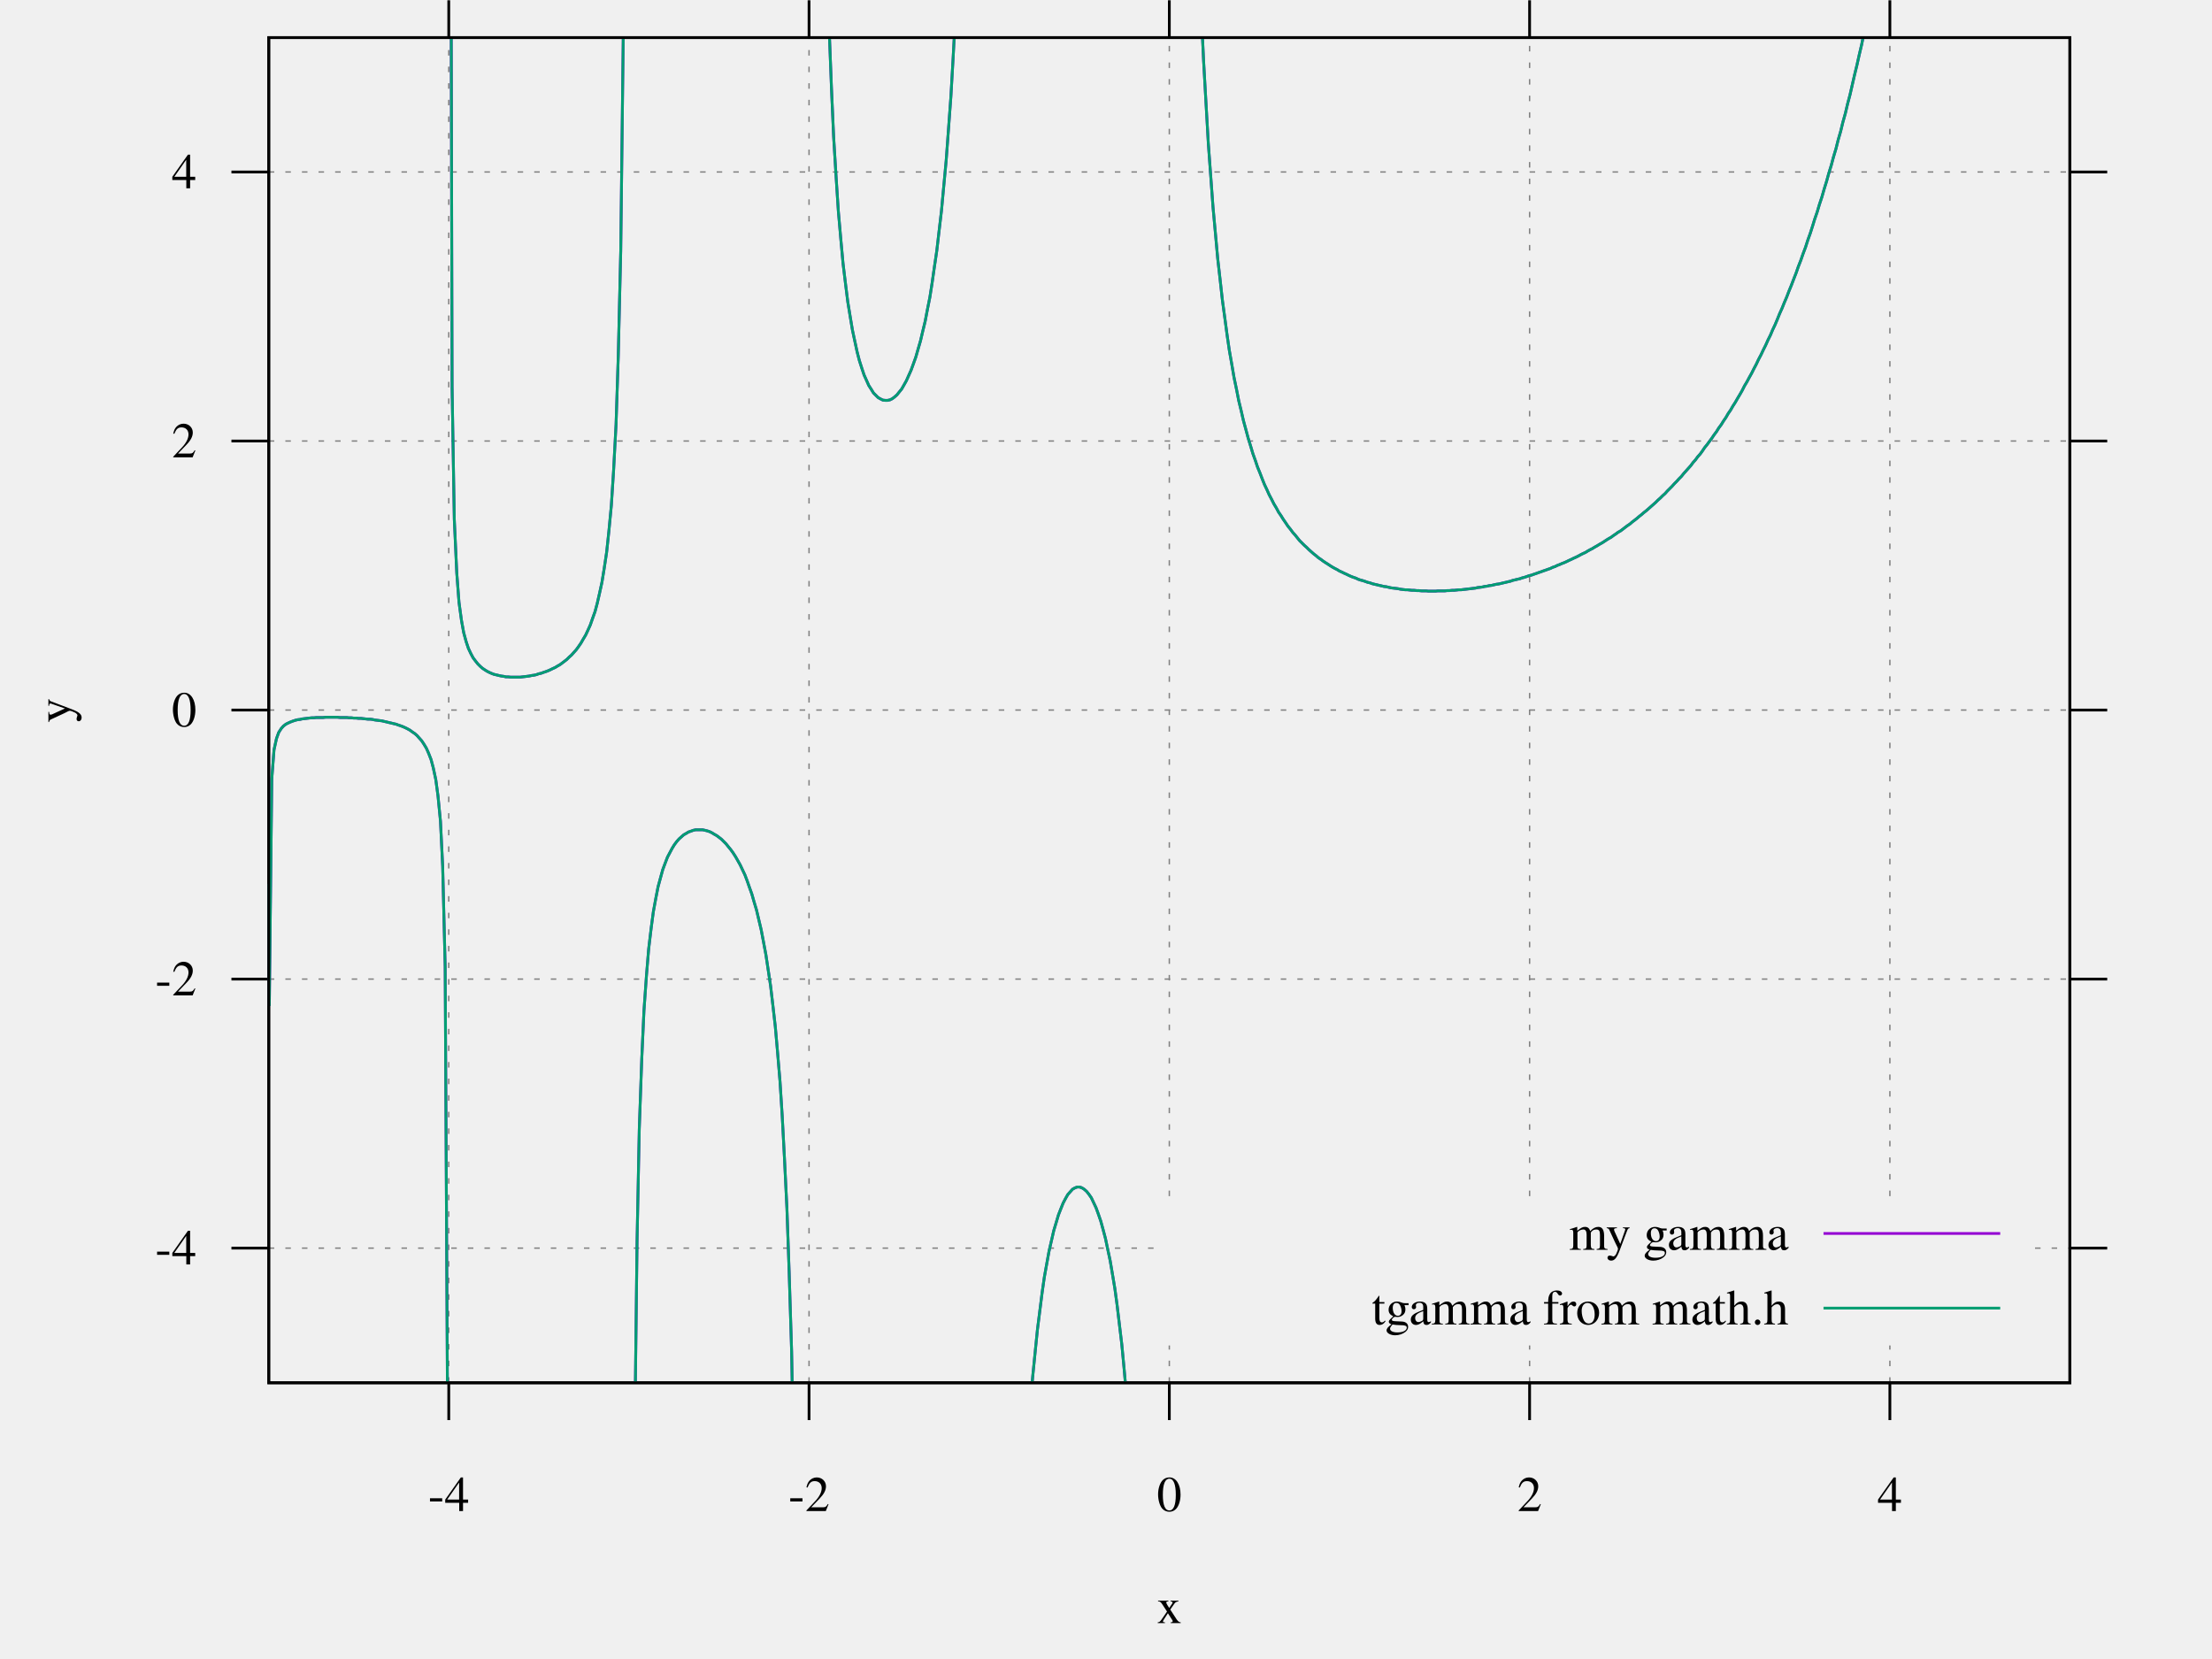
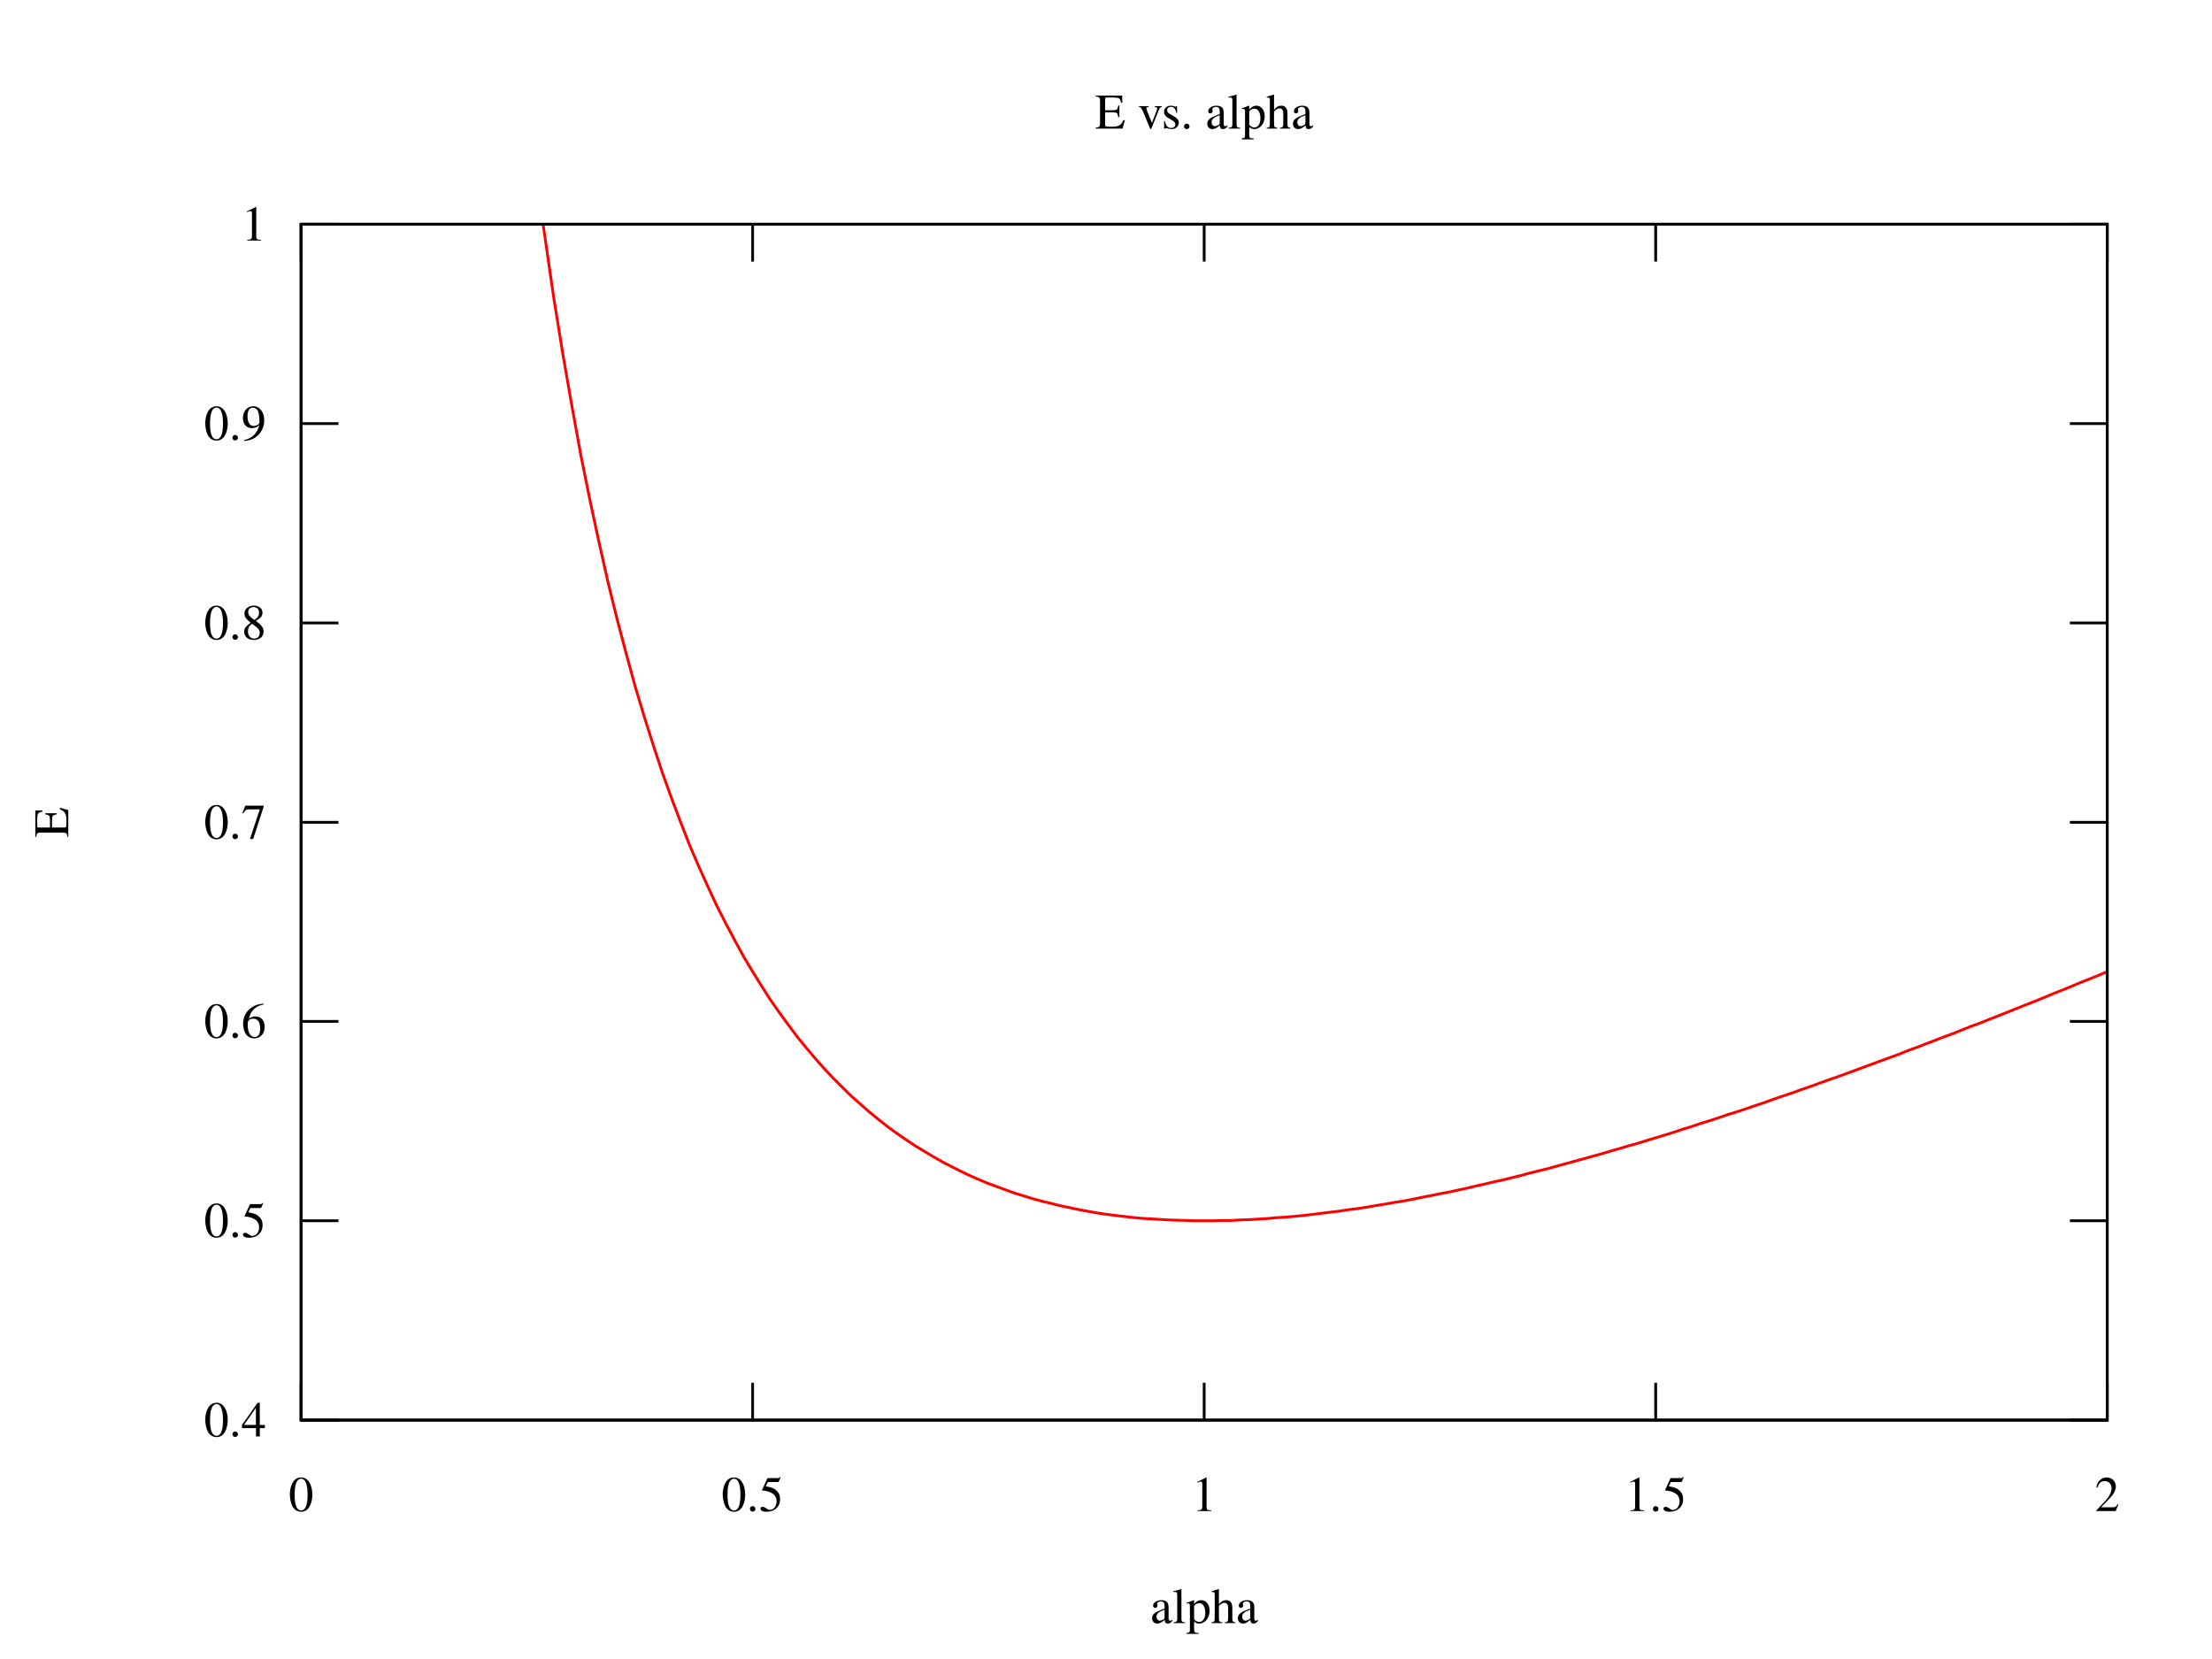
<svg xmlns="http://www.w3.org/2000/svg" xmlns:xlink="http://www.w3.org/1999/xlink" width="800" height="600" viewBox="0 0 800 600">
  <g id="gnuplot_canvas">
-     <rect x="0" y="0" width="800" height="600" fill="none" />
+     <rect x="0" y="0" width="800" height="600" fill="#ffffff" />
    <defs>
      <circle id="gpDot" r="0.5" stroke-width="0.5" />
      <path id="gpPt0" stroke-width="0.148" stroke="currentColor" d="M-1,0 h2 M0,-1 v2" />
      <path id="gpPt1" stroke-width="0.148" stroke="currentColor" d="M-1,-1 L1,1 M1,-1 L-1,1" />
      <path id="gpPt2" stroke-width="0.148" stroke="currentColor" d="M-1,0 L1,0 M0,-1 L0,1 M-1,-1 L1,1 M-1,1 L1,-1" />
      <rect id="gpPt3" stroke-width="0.148" stroke="currentColor" x="-1" y="-1" width="2" height="2" />
      <rect id="gpPt4" stroke-width="0.148" stroke="currentColor" fill="currentColor" x="-1" y="-1" width="2" height="2" />
      <circle id="gpPt5" stroke-width="0.148" stroke="currentColor" cx="0" cy="0" r="1" />
      <use xlink:href="#gpPt5" id="gpPt6" fill="currentColor" stroke="none" />
      <path id="gpPt7" stroke-width="0.148" stroke="currentColor" d="M0,-1.33 L-1.33,0.67 L1.33,0.67 z" />
      <use xlink:href="#gpPt7" id="gpPt8" fill="currentColor" stroke="none" />
      <use xlink:href="#gpPt7" id="gpPt9" stroke="currentColor" transform="rotate(180)" />
      <use xlink:href="#gpPt9" id="gpPt10" fill="currentColor" stroke="none" />
      <use xlink:href="#gpPt3" id="gpPt11" stroke="currentColor" transform="rotate(45)" />
      <use xlink:href="#gpPt11" id="gpPt12" fill="currentColor" stroke="none" />
      <path id="gpPt13" stroke-width="0.148" stroke="currentColor" d="M0,1.330 L1.265,0.411 L0.782,-1.067 L-0.782,-1.076 L-1.265,0.411 z" />
      <use xlink:href="#gpPt13" id="gpPt14" fill="currentColor" stroke="none" />
      <filter id="textbox" filterUnits="objectBoundingBox" x="0" y="0" height="1" width="1">
-         <feFlood flood-color="white" flood-opacity="1" result="bgnd" />
+         <feFlood flood-color="#FFFFFF" flood-opacity="1" result="bgnd" />
        <feComposite in="SourceGraphic" in2="bgnd" operator="atop" />
      </filter>
      <filter id="greybox" filterUnits="objectBoundingBox" x="0" y="0" height="1" width="1">
        <feFlood flood-color="lightgrey" flood-opacity="1" result="grey" />
        <feComposite in="SourceGraphic" in2="grey" operator="atop" />
      </filter>
    </defs>
-     <g fill="none" color="white" stroke="currentColor" stroke-width="1.00" stroke-linecap="butt" stroke-linejoin="miter">
+     <g fill="none" color="#FFFFFF" stroke="currentColor" stroke-width="1.00" stroke-linecap="butt" stroke-linejoin="miter">
</g>
    <g fill="none" color="black" stroke="currentColor" stroke-width="1.00" stroke-linecap="butt" stroke-linejoin="miter">
- </g>
-     <g fill="none" color="black" stroke="black" stroke-width="0.50" stroke-linecap="butt" stroke-linejoin="miter">
- </g>
-     <g fill="none" color="gray" stroke="currentColor" stroke-width="0.50" stroke-linecap="butt" stroke-linejoin="miter">
-       <path stroke="gray" stroke-dasharray="2,4" class="gridline" d="M97.2,451.4 L420.1,451.4 M736.0,451.4 L748.6,451.4  " />
-     </g>
-     <g fill="none" color="gray" stroke="gray" stroke-width="1.00" stroke-linecap="butt" stroke-linejoin="miter">
- </g>
-     <g fill="none" color="black" stroke="currentColor" stroke-width="1.00" stroke-linecap="butt" stroke-linejoin="miter">
-       <path stroke="black" d="M97.2,451.4 L83.7,451.4 M748.6,451.4 L762.1,451.4  " />
-       <g transform="translate(71.1,457.3)" stroke="none" fill="black" font-family="Times" font-size="18.00" text-anchor="end">
+       <path stroke="black" d="M108.9,513.6 L122.4,513.6 M762.1,513.6 L748.6,513.6  " />
+       <g transform="translate(96.3,519.5)" stroke="none" fill="black" font-family="Times" font-size="18.00" text-anchor="end">
        <text>
-           <tspan font-family="Times">-4</tspan>
+           <tspan font-family="Times"> 0.4</tspan>
        </text>
      </g>
    </g>
    <g fill="none" color="black" stroke="currentColor" stroke-width="1.00" stroke-linecap="butt" stroke-linejoin="miter">
- </g>
-     <g fill="none" color="black" stroke="black" stroke-width="0.50" stroke-linecap="butt" stroke-linejoin="miter">
- </g>
-     <g fill="none" color="gray" stroke="currentColor" stroke-width="0.50" stroke-linecap="butt" stroke-linejoin="miter">
-       <path stroke="gray" stroke-dasharray="2,4" class="gridline" d="M97.2,354.1 L748.6,354.1  " />
-     </g>
-     <g fill="none" color="gray" stroke="gray" stroke-width="1.00" stroke-linecap="butt" stroke-linejoin="miter">
- </g>
-     <g fill="none" color="black" stroke="currentColor" stroke-width="1.00" stroke-linecap="butt" stroke-linejoin="miter">
-       <path stroke="black" d="M97.2,354.1 L83.7,354.1 M748.6,354.1 L762.1,354.1  " />
-       <g transform="translate(71.1,360.0)" stroke="none" fill="black" font-family="Times" font-size="18.00" text-anchor="end">
+       <path stroke="black" d="M108.9,441.5 L122.4,441.5 M762.1,441.5 L748.6,441.5  " />
+       <g transform="translate(96.3,447.4)" stroke="none" fill="black" font-family="Times" font-size="18.00" text-anchor="end">
        <text>
-           <tspan font-family="Times">-2</tspan>
+           <tspan font-family="Times"> 0.5</tspan>
        </text>
      </g>
    </g>
    <g fill="none" color="black" stroke="currentColor" stroke-width="1.00" stroke-linecap="butt" stroke-linejoin="miter">
- </g>
-     <g fill="none" color="black" stroke="black" stroke-width="0.50" stroke-linecap="butt" stroke-linejoin="miter">
- </g>
-     <g fill="none" color="gray" stroke="currentColor" stroke-width="0.50" stroke-linecap="butt" stroke-linejoin="miter">
-       <path stroke="gray" stroke-dasharray="2,4" class="gridline" d="M97.2,256.8 L748.6,256.8  " />
+       <path stroke="black" d="M108.9,369.4 L122.4,369.4 M762.1,369.4 L748.6,369.4  " />
+       <g transform="translate(96.3,375.3)" stroke="none" fill="black" font-family="Times" font-size="18.00" text-anchor="end">
+         <text>
+           <tspan font-family="Times"> 0.6</tspan>
+         </text>
+       </g>
    </g>
-     <g fill="none" color="gray" stroke="gray" stroke-width="1.00" stroke-linecap="butt" stroke-linejoin="miter">
- </g>
    <g fill="none" color="black" stroke="currentColor" stroke-width="1.00" stroke-linecap="butt" stroke-linejoin="miter">
-       <path stroke="black" d="M97.2,256.8 L83.7,256.8 M748.6,256.8 L762.1,256.8  " />
-       <g transform="translate(71.1,262.7)" stroke="none" fill="black" font-family="Times" font-size="18.00" text-anchor="end">
+       <path stroke="black" d="M108.9,297.4 L122.4,297.4 M762.1,297.4 L748.6,297.4  " />
+       <g transform="translate(96.3,303.3)" stroke="none" fill="black" font-family="Times" font-size="18.00" text-anchor="end">
+         <text>
+           <tspan font-family="Times"> 0.7</tspan>
+         </text>
+       </g>
+     </g>
+     <g fill="none" color="black" stroke="currentColor" stroke-width="1.00" stroke-linecap="butt" stroke-linejoin="miter">
+       <path stroke="black" d="M108.9,225.3 L122.4,225.3 M762.1,225.3 L748.6,225.3  " />
+       <g transform="translate(96.3,231.2)" stroke="none" fill="black" font-family="Times" font-size="18.00" text-anchor="end">
+         <text>
+           <tspan font-family="Times"> 0.8</tspan>
+         </text>
+       </g>
+     </g>
+     <g fill="none" color="black" stroke="currentColor" stroke-width="1.00" stroke-linecap="butt" stroke-linejoin="miter">
+       <path stroke="black" d="M108.9,153.2 L122.4,153.2 M762.1,153.2 L748.6,153.2  " />
+       <g transform="translate(96.3,159.1)" stroke="none" fill="black" font-family="Times" font-size="18.00" text-anchor="end">
+         <text>
+           <tspan font-family="Times"> 0.9</tspan>
+         </text>
+       </g>
+     </g>
+     <g fill="none" color="black" stroke="currentColor" stroke-width="1.00" stroke-linecap="butt" stroke-linejoin="miter">
+       <path stroke="black" d="M108.9,81.1 L122.4,81.1 M762.1,81.1 L748.6,81.1  " />
+       <g transform="translate(96.3,87.0)" stroke="none" fill="black" font-family="Times" font-size="18.00" text-anchor="end">
+         <text>
+           <tspan font-family="Times"> 1</tspan>
+         </text>
+       </g>
+     </g>
+     <g fill="none" color="black" stroke="currentColor" stroke-width="1.00" stroke-linecap="butt" stroke-linejoin="miter">
+       <path stroke="black" d="M108.9,513.6 L108.9,500.1 M108.9,81.1 L108.9,94.6  " />
+       <g transform="translate(108.9,546.5)" stroke="none" fill="black" font-family="Times" font-size="18.00" text-anchor="middle">
        <text>
          <tspan font-family="Times"> 0</tspan>
        </text>
      </g>
    </g>
    <g fill="none" color="black" stroke="currentColor" stroke-width="1.00" stroke-linecap="butt" stroke-linejoin="miter">
- </g>
-     <g fill="none" color="black" stroke="black" stroke-width="0.50" stroke-linecap="butt" stroke-linejoin="miter">
- </g>
-     <g fill="none" color="gray" stroke="currentColor" stroke-width="0.50" stroke-linecap="butt" stroke-linejoin="miter">
-       <path stroke="gray" stroke-dasharray="2,4" class="gridline" d="M97.2,159.5 L748.6,159.5  " />
+       <path stroke="black" d="M272.2,513.6 L272.2,500.1 M272.2,81.1 L272.2,94.6  " />
+       <g transform="translate(272.2,546.5)" stroke="none" fill="black" font-family="Times" font-size="18.00" text-anchor="middle">
+         <text>
+           <tspan font-family="Times"> 0.5</tspan>
+         </text>
+       </g>
    </g>
-     <g fill="none" color="gray" stroke="gray" stroke-width="1.00" stroke-linecap="butt" stroke-linejoin="miter">
- </g>
    <g fill="none" color="black" stroke="currentColor" stroke-width="1.00" stroke-linecap="butt" stroke-linejoin="miter">
-       <path stroke="black" d="M97.2,159.5 L83.7,159.5 M748.6,159.5 L762.1,159.5  " />
-       <g transform="translate(71.1,165.4)" stroke="none" fill="black" font-family="Times" font-size="18.00" text-anchor="end">
+       <path stroke="black" d="M435.5,513.6 L435.5,500.1 M435.5,81.1 L435.5,94.6  " />
+       <g transform="translate(435.5,546.5)" stroke="none" fill="black" font-family="Times" font-size="18.00" text-anchor="middle">
+         <text>
+           <tspan font-family="Times"> 1</tspan>
+         </text>
+       </g>
+     </g>
+     <g fill="none" color="black" stroke="currentColor" stroke-width="1.00" stroke-linecap="butt" stroke-linejoin="miter">
+       <path stroke="black" d="M598.8,513.6 L598.8,500.1 M598.8,81.1 L598.8,94.6  " />
+       <g transform="translate(598.8,546.5)" stroke="none" fill="black" font-family="Times" font-size="18.00" text-anchor="middle">
+         <text>
+           <tspan font-family="Times"> 1.5</tspan>
+         </text>
+       </g>
+     </g>
+     <g fill="none" color="black" stroke="currentColor" stroke-width="1.00" stroke-linecap="butt" stroke-linejoin="miter">
+       <path stroke="black" d="M762.1,513.6 L762.1,500.1 M762.1,81.1 L762.1,94.6  " />
+       <g transform="translate(762.1,546.5)" stroke="none" fill="black" font-family="Times" font-size="18.00" text-anchor="middle">
        <text>
          <tspan font-family="Times"> 2</tspan>
        </text>
      </g>
    </g>
    <g fill="none" color="black" stroke="currentColor" stroke-width="1.00" stroke-linecap="butt" stroke-linejoin="miter">
</g>
-     <g fill="none" color="black" stroke="black" stroke-width="0.50" stroke-linecap="butt" stroke-linejoin="miter">
- </g>
-     <g fill="none" color="gray" stroke="currentColor" stroke-width="0.50" stroke-linecap="butt" stroke-linejoin="miter">
-       <path stroke="gray" stroke-dasharray="2,4" class="gridline" d="M97.2,62.2 L748.6,62.2  " />
+     <g fill="none" color="black" stroke="currentColor" stroke-width="1.00" stroke-linecap="butt" stroke-linejoin="miter">
+       <path stroke="black" d="M108.9,81.1 L108.9,513.6 L762.1,513.6 L762.1,81.1 L108.9,81.1 Z  " />
    </g>
-     <g fill="none" color="gray" stroke="gray" stroke-width="1.00" stroke-linecap="butt" stroke-linejoin="miter">
- </g>
    <g fill="none" color="black" stroke="currentColor" stroke-width="1.00" stroke-linecap="butt" stroke-linejoin="miter">
-       <path stroke="black" d="M97.2,62.2 L83.7,62.2 M748.6,62.2 L762.1,62.2  " />
-       <g transform="translate(71.1,68.1)" stroke="none" fill="black" font-family="Times" font-size="18.00" text-anchor="end">
+       <g transform="translate(24.7,297.4) rotate(270)" stroke="none" fill="black" font-family="Times" font-size="18.00" text-anchor="middle">
        <text>
-           <tspan font-family="Times"> 4</tspan>
+           <tspan font-family="Times">E</tspan>
        </text>
      </g>
    </g>
    <g fill="none" color="black" stroke="currentColor" stroke-width="1.00" stroke-linecap="butt" stroke-linejoin="miter">
- </g>
-     <g fill="none" color="black" stroke="black" stroke-width="0.50" stroke-linecap="butt" stroke-linejoin="miter">
- </g>
-     <g fill="none" color="gray" stroke="currentColor" stroke-width="0.50" stroke-linecap="butt" stroke-linejoin="miter">
-       <path stroke="gray" stroke-dasharray="2,4" class="gridline" d="M162.3,500.1 L162.3,13.6  " />
-     </g>
-     <g fill="none" color="gray" stroke="gray" stroke-width="1.00" stroke-linecap="butt" stroke-linejoin="miter">
- </g>
-     <g fill="none" color="black" stroke="currentColor" stroke-width="1.00" stroke-linecap="butt" stroke-linejoin="miter">
-       <path stroke="black" d="M162.3,500.1 L162.3,513.6 M162.3,13.6 L162.3,0.1  " />
-       <g transform="translate(162.3,546.5)" stroke="none" fill="black" font-family="Times" font-size="18.00" text-anchor="middle">
+       <g transform="translate(435.5,587.0)" stroke="none" fill="black" font-family="Times" font-size="18.00" text-anchor="middle">
        <text>
-           <tspan font-family="Times">-4</tspan>
+           <tspan font-family="Times">alpha</tspan>
        </text>
      </g>
    </g>
    <g fill="none" color="black" stroke="currentColor" stroke-width="1.00" stroke-linecap="butt" stroke-linejoin="miter">
- </g>
-     <g fill="none" color="black" stroke="black" stroke-width="0.50" stroke-linecap="butt" stroke-linejoin="miter">
- </g>
-     <g fill="none" color="gray" stroke="currentColor" stroke-width="0.50" stroke-linecap="butt" stroke-linejoin="miter">
-       <path stroke="gray" stroke-dasharray="2,4" class="gridline" d="M292.6,500.1 L292.6,13.6  " />
-     </g>
-     <g fill="none" color="gray" stroke="gray" stroke-width="1.00" stroke-linecap="butt" stroke-linejoin="miter">
- </g>
-     <g fill="none" color="black" stroke="currentColor" stroke-width="1.00" stroke-linecap="butt" stroke-linejoin="miter">
-       <path stroke="black" d="M292.6,500.1 L292.6,513.6 M292.6,13.6 L292.6,0.1  " />
-       <g transform="translate(292.6,546.5)" stroke="none" fill="black" font-family="Times" font-size="18.00" text-anchor="middle">
+       <g transform="translate(435.5,46.5)" stroke="none" fill="black" font-family="Times" font-size="18.00" text-anchor="middle">
        <text>
-           <tspan font-family="Times">-2</tspan>
+           <tspan font-family="Times">E vs. alpha</tspan>
        </text>
      </g>
    </g>
-     <g fill="none" color="black" stroke="currentColor" stroke-width="1.00" stroke-linecap="butt" stroke-linejoin="miter">
- </g>
-     <g fill="none" color="black" stroke="black" stroke-width="0.50" stroke-linecap="butt" stroke-linejoin="miter">
- </g>
-     <g fill="none" color="gray" stroke="currentColor" stroke-width="0.50" stroke-linecap="butt" stroke-linejoin="miter">
-       <path stroke="gray" stroke-dasharray="2,4" class="gridline" d="M422.9,500.1 L422.9,486.6 M422.9,432.6 L422.9,13.6  " />
-     </g>
-     <g fill="none" color="gray" stroke="gray" stroke-width="1.00" stroke-linecap="butt" stroke-linejoin="miter">
- </g>
-     <g fill="none" color="black" stroke="currentColor" stroke-width="1.00" stroke-linecap="butt" stroke-linejoin="miter">
-       <path stroke="black" d="M422.9,500.1 L422.9,513.6 M422.9,13.6 L422.9,0.1  " />
-       <g transform="translate(422.9,546.5)" stroke="none" fill="black" font-family="Times" font-size="18.00" text-anchor="middle">
-         <text>
-           <tspan font-family="Times"> 0</tspan>
-         </text>
+     <g id="gnuplot_plot_1">
+       <g fill="none" color="black" stroke="currentColor" stroke-width="1.00" stroke-linecap="butt" stroke-linejoin="miter">
+         <path stroke="rgb(255,   0,   0)" d="M196.4,81.1 L197.1,85.8 L200.3,107.9 L203.6,128.3 L206.9,147.2 L210.1,164.8 L213.4,181.1 L216.7,196.4   L219.9,210.6 L223.2,224.0 L226.5,236.5 L229.7,248.2 L233.0,259.2 L236.3,269.6 L239.5,279.3 L242.8,288.5   L246.1,297.2 L249.3,305.4 L252.6,313.1 L255.9,320.4 L259.1,327.3 L262.4,333.8 L265.7,340.0 L268.9,345.9   L272.2,351.4 L275.5,356.7 L278.7,361.7 L282.0,366.4 L285.3,370.9 L288.5,375.2 L291.8,379.2 L295.1,383.1   L298.3,386.7 L301.6,390.2 L304.9,393.5 L308.1,396.6 L311.4,399.5 L314.7,402.4 L317.9,405.0 L321.2,407.6   L324.5,410.0 L327.7,412.2 L331.0,414.4 L334.3,416.4 L337.5,418.3 L340.8,420.2 L344.1,421.9 L347.3,423.5   L350.6,425.1 L353.8,426.5 L357.1,427.9 L360.4,429.1 L363.6,430.3 L366.9,431.5 L370.2,432.5 L373.4,433.5   L376.7,434.4 L380.0,435.2 L383.2,436.0 L386.5,436.7 L389.8,437.4 L393.0,438.0 L396.3,438.6 L399.6,439.1   L402.8,439.5 L406.1,439.9 L409.4,440.3 L412.6,440.6 L415.9,440.8 L419.2,441.0 L422.4,441.2 L425.7,441.3   L429.0,441.4 L432.2,441.5 L435.5,441.5 L438.8,441.5 L442.0,441.4 L445.3,441.4 L448.6,441.2 L451.8,441.1   L455.1,440.9 L458.4,440.7 L461.6,440.4 L464.9,440.2 L468.2,439.9 L471.4,439.6 L474.7,439.2 L478.0,438.8   L481.2,438.4 L484.5,438.0 L487.8,437.5 L491.0,437.1 L494.3,436.6 L497.6,436.0 L500.8,435.5 L504.1,434.9   L507.4,434.4 L510.6,433.8 L513.9,433.1 L517.1,432.5 L520.4,431.8 L523.7,431.2 L526.9,430.5 L530.2,429.8   L533.5,429.0 L536.7,428.3 L540.0,427.5 L543.3,426.8 L546.5,426.0 L549.8,425.2 L553.1,424.3 L556.3,423.5   L559.6,422.7 L562.9,421.8 L566.1,420.9 L569.4,420.0 L572.7,419.1 L575.9,418.2 L579.2,417.3 L582.5,416.3   L585.7,415.4 L589.0,414.4 L592.3,413.5 L595.5,412.5 L598.8,411.5 L602.1,410.5 L605.3,409.5 L608.6,408.4   L611.9,407.4 L615.1,406.3 L618.4,405.3 L621.7,404.2 L624.9,403.1 L628.2,402.1 L631.5,401.0 L634.7,399.9   L638.0,398.8 L641.3,397.6 L644.5,396.5 L647.8,395.4 L651.1,394.2 L654.3,393.1 L657.6,391.9 L660.9,390.7   L664.1,389.6 L667.4,388.4 L670.7,387.2 L673.9,386.0 L677.2,384.8 L680.4,383.6 L683.7,382.4 L687.0,381.2   L690.2,379.9 L693.5,378.7 L696.8,377.4 L700.0,376.2 L703.3,374.9 L706.6,373.7 L709.8,372.4 L713.1,371.1   L716.4,369.9 L719.6,368.6 L722.9,367.3 L726.2,366.0 L729.4,364.7 L732.7,363.4 L736.0,362.1 L739.2,360.8   L742.5,359.4 L745.8,358.1 L749.0,356.8 L752.3,355.4 L755.6,354.1 L758.8,352.8 L762.1,351.4  " />
      </g>
    </g>
-     <g fill="none" color="black" stroke="currentColor" stroke-width="1.00" stroke-linecap="butt" stroke-linejoin="miter">
- </g>
-     <g fill="none" color="black" stroke="black" stroke-width="0.50" stroke-linecap="butt" stroke-linejoin="miter">
- </g>
-     <g fill="none" color="gray" stroke="currentColor" stroke-width="0.50" stroke-linecap="butt" stroke-linejoin="miter">
-       <path stroke="gray" stroke-dasharray="2,4" class="gridline" d="M553.2,500.1 L553.2,486.6 M553.2,432.6 L553.2,13.6  " />
-     </g>
-     <g fill="none" color="gray" stroke="gray" stroke-width="1.00" stroke-linecap="butt" stroke-linejoin="miter">
- </g>
-     <g fill="none" color="black" stroke="currentColor" stroke-width="1.00" stroke-linecap="butt" stroke-linejoin="miter">
-       <path stroke="black" d="M553.2,500.1 L553.2,513.6 M553.2,13.6 L553.2,0.1  " />
-       <g transform="translate(553.2,546.5)" stroke="none" fill="black" font-family="Times" font-size="18.00" text-anchor="middle">
-         <text>
-           <tspan font-family="Times"> 2</tspan>
-         </text>
-       </g>
-     </g>
-     <g fill="none" color="black" stroke="currentColor" stroke-width="1.00" stroke-linecap="butt" stroke-linejoin="miter">
- </g>
-     <g fill="none" color="black" stroke="black" stroke-width="0.50" stroke-linecap="butt" stroke-linejoin="miter">
- </g>
-     <g fill="none" color="gray" stroke="currentColor" stroke-width="0.50" stroke-linecap="butt" stroke-linejoin="miter">
-       <path stroke="gray" stroke-dasharray="2,4" class="gridline" d="M683.5,500.1 L683.5,486.6 M683.5,432.6 L683.5,13.6  " />
-     </g>
-     <g fill="none" color="gray" stroke="gray" stroke-width="1.00" stroke-linecap="butt" stroke-linejoin="miter">
- </g>
-     <g fill="none" color="black" stroke="currentColor" stroke-width="1.00" stroke-linecap="butt" stroke-linejoin="miter">
-       <path stroke="black" d="M683.5,500.1 L683.5,513.6 M683.5,13.6 L683.5,0.1  " />
-       <g transform="translate(683.5,546.5)" stroke="none" fill="black" font-family="Times" font-size="18.00" text-anchor="middle">
-         <text>
-           <tspan font-family="Times"> 4</tspan>
-         </text>
-       </g>
-     </g>
-     <g fill="none" color="black" stroke="currentColor" stroke-width="1.00" stroke-linecap="butt" stroke-linejoin="miter">
- </g>
-     <g fill="none" color="black" stroke="currentColor" stroke-width="1.00" stroke-linecap="butt" stroke-linejoin="miter">
-       <path stroke="black" d="M97.2,13.6 L97.2,500.1 L748.6,500.1 L748.6,13.6 L97.2,13.6 Z  " />
-     </g>
-     <g fill="none" color="black" stroke="currentColor" stroke-width="1.00" stroke-linecap="butt" stroke-linejoin="miter">
-       <g transform="translate(25.6,256.9) rotate(270)" stroke="none" fill="black" font-family="Times" font-size="18.00" text-anchor="middle">
-         <text>
-           <tspan font-family="Times">y</tspan>
-         </text>
-       </g>
-     </g>
-     <g fill="none" color="black" stroke="currentColor" stroke-width="1.00" stroke-linecap="butt" stroke-linejoin="miter">
-       <g transform="translate(422.9,587.0)" stroke="none" fill="black" font-family="Times" font-size="18.00" text-anchor="middle">
-         <text>
-           <tspan font-family="Times">x</tspan>
-         </text>
-       </g>
-     </g>
-     <g fill="none" color="black" stroke="currentColor" stroke-width="1.00" stroke-linecap="butt" stroke-linejoin="miter">
- </g>
-     <g id="gnuplot_plot_1">
-       <g fill="none" color="black" stroke="currentColor" stroke-width="1.00" stroke-linecap="butt" stroke-linejoin="miter">
-         <g transform="translate(646.9,452.0)" stroke="none" fill="black" font-family="Times" font-size="18.00" text-anchor="end">
-           <text>
-             <tspan font-family="Times">my gamma</tspan>
-           </text>
-         </g>
-       </g>
-       <g fill="none" color="black" stroke="currentColor" stroke-width="1.00" stroke-linecap="butt" stroke-linejoin="miter">
-         <path stroke="rgb(148,   0, 211)" d="M659.5,446.1 L723.4,446.1 M97.2,319.7 L97.4,363.8 L98.3,281.7 L99.1,271.2 L100.0,267.1 L100.8,264.9   L101.7,263.5 L102.5,262.6 L103.4,261.9 L104.2,261.5 L105.1,261.1 L105.9,260.8 L106.8,260.5 L107.6,260.3   L108.5,260.2 L109.3,260.0 L110.2,259.9 L111.0,259.8 L111.8,259.7 L112.7,259.6 L113.5,259.6 L114.4,259.5   L115.2,259.5 L116.1,259.5 L116.9,259.5 L117.8,259.4 L118.6,259.4 L119.5,259.4 L120.3,259.4 L121.2,259.4   L122.0,259.4 L122.9,259.5 L123.7,259.5 L124.5,259.5 L125.4,259.5 L126.2,259.6 L127.1,259.6 L127.9,259.7   L128.8,259.7 L129.6,259.8 L130.5,259.8 L131.3,259.9 L132.2,260.0 L133.0,260.1 L133.9,260.1 L134.7,260.2   L135.6,260.4 L136.4,260.5 L137.2,260.6 L138.1,260.7 L138.9,260.9 L139.8,261.1 L140.6,261.3 L141.5,261.5   L142.3,261.7 L143.2,261.9 L144.0,262.2 L144.9,262.5 L145.7,262.8 L146.6,263.2 L147.4,263.6 L148.3,264.1   L149.1,264.7 L150.0,265.3 L150.8,266.0 L151.6,266.9 L152.5,267.9 L153.3,269.1 L154.2,270.6 L155.0,272.4   L155.9,274.7 L156.7,277.7 L157.6,281.9 L158.4,287.8 L159.3,297.0 L160.1,313.3 L161.0,349.6 L161.8,500.1   M163.2,13.6 L163.5,139.9 L164.3,187.8 L165.2,207.3 L166.0,217.8 L166.9,224.4 L167.7,228.8 L168.6,232.1   L169.4,234.5 L170.3,236.4 L171.1,237.9 L172.0,239.1 L172.8,240.1 L173.7,241.0 L174.5,241.7 L175.4,242.3   L176.2,242.8 L177.0,243.2 L177.9,243.6 L178.7,243.9 L179.6,244.1 L180.4,244.3 L181.3,244.5 L182.1,244.6   L183.0,244.8 L183.8,244.8 L184.7,244.9 L185.5,244.9 L186.4,244.9 L187.2,244.9 L188.1,244.9 L188.9,244.8   L189.8,244.7 L190.6,244.6 L191.4,244.5 L192.3,244.3 L193.1,244.2 L194.0,244.0 L194.8,243.7 L195.7,243.5   L196.5,243.2 L197.4,242.9 L198.2,242.6 L199.1,242.2 L199.9,241.8 L200.8,241.4 L201.6,240.9 L202.5,240.4   L203.3,239.8 L204.1,239.2 L205.0,238.5 L205.8,237.7 L206.7,236.9 L207.5,236.0 L208.4,235.0 L209.2,233.9   L210.1,232.6 L210.9,231.2 L211.8,229.7 L212.6,228.0 L213.5,226.0 L214.3,223.7 L215.2,221.2 L216.0,218.2   L216.8,214.7 L217.7,210.6 L218.5,205.7 L219.4,199.7 L220.2,192.2 L221.1,182.8 L221.9,170.4 L222.8,153.5   L223.6,129.0 L224.5,90.7 L225.3,22.1 L225.4,13.6 M229.8,500.1 L230.4,448.8 L231.2,408.4 L232.1,383.0   L232.9,365.5 L233.8,352.8 L234.6,343.2 L235.5,335.7 L236.3,329.7 L237.2,324.8 L238.0,320.7 L238.9,317.4   L239.7,314.5 L240.6,312.1 L241.4,310.0 L242.3,308.3 L243.1,306.8 L243.9,305.5 L244.8,304.3 L245.6,303.4   L246.5,302.6 L247.3,301.9 L248.2,301.4 L249.0,300.9 L249.9,300.6 L250.7,300.3 L251.6,300.1 L252.4,300.1   L253.3,300.1 L254.1,300.1 L255.0,300.3 L255.8,300.5 L256.7,300.8 L257.5,301.2 L258.3,301.7 L259.2,302.2   L260.0,302.8 L260.9,303.5 L261.7,304.3 L262.6,305.2 L263.4,306.2 L264.3,307.3 L265.1,308.4 L266.0,309.8   L266.8,311.2 L267.7,312.8 L268.5,314.5 L269.4,316.4 L270.2,318.5 L271.0,320.8 L271.9,323.3 L272.7,326.1   L273.6,329.1 L274.4,332.5 L275.3,336.3 L276.1,340.5 L277.0,345.3 L277.8,350.6 L278.7,356.6 L279.5,363.4   L280.4,371.3 L281.2,380.4 L282.1,391.1 L282.9,403.6 L283.7,418.7 L284.6,437.0 L285.4,459.8 L286.3,488.8   L286.5,500.1 M300.0,13.6 L300.7,31.6 L301.5,49.6 L302.4,64.2 L303.2,76.4 L304.1,86.6 L304.9,95.3   L305.8,102.7 L306.6,109.1 L307.5,114.6 L308.3,119.4 L309.2,123.6 L310.0,127.3 L310.8,130.4 L311.7,133.2   L312.5,135.6 L313.4,137.6 L314.2,139.4 L315.1,140.8 L315.9,142.1 L316.8,143.0 L317.6,143.8 L318.5,144.3   L319.3,144.7 L320.2,144.8 L321.0,144.8 L321.9,144.6 L322.7,144.2 L323.5,143.6 L324.4,142.8 L325.2,141.8   L326.1,140.7 L326.9,139.3 L327.8,137.7 L328.6,135.9 L329.5,133.9 L330.3,131.7 L331.2,129.2 L332.0,126.4   L332.9,123.3 L333.7,119.9 L334.6,116.2 L335.4,112.0 L336.3,107.5 L337.1,102.4 L337.9,96.8 L338.8,90.7   L339.6,83.8 L340.5,76.2 L341.3,67.6 L342.2,58.0 L343.0,47.2 L343.9,35.0 L344.7,21.1 L345.1,13.6   M373.3,500.1 L373.5,497.8 L374.4,488.8 L375.2,480.9 L376.1,473.8 L376.9,467.5 L377.7,461.9 L378.6,456.9   L379.4,452.5 L380.3,448.6 L381.1,445.1 L382.0,442.1 L382.8,439.4 L383.7,437.1 L384.5,435.1 L385.4,433.4   L386.2,432.0 L387.1,431.0 L387.9,430.1 L388.8,429.6 L389.6,429.3 L390.4,429.3 L391.3,429.6 L392.1,430.1   L393.0,430.9 L393.8,431.9 L394.7,433.2 L395.5,434.9 L396.4,436.8 L397.2,439.0 L398.1,441.6 L398.9,444.5   L399.8,447.9 L400.6,451.7 L401.5,455.9 L402.3,460.6 L403.2,466.0 L404.0,471.9 L404.8,478.6 L405.7,486.1   L406.5,494.5 L407.0,500.1 M434.9,13.6 L435.3,22.1 L436.2,37.9 L437.0,51.8 L437.9,64.0 L438.7,74.9   L439.6,84.7 L440.4,93.5 L441.3,101.4 L442.1,108.6 L443.0,115.2 L443.8,121.2 L444.6,126.7 L445.5,131.8   L446.3,136.5 L447.2,140.8 L448.0,144.9 L448.9,148.6 L449.7,152.1 L450.6,155.4 L451.4,158.4 L452.3,161.3   L453.1,164.0 L454.0,166.5 L454.8,168.9 L455.7,171.1 L456.5,173.2 L457.3,175.2 L458.2,177.1 L459.0,178.9   L459.9,180.6 L460.7,182.2 L461.6,183.7 L462.4,185.2 L463.3,186.5 L464.1,187.8 L465.0,189.1 L465.8,190.3   L466.7,191.4 L467.5,192.5 L468.4,193.5 L469.2,194.5 L470.0,195.5 L470.9,196.4 L471.7,197.2 L472.6,198.0   L473.4,198.8 L474.3,199.6 L475.1,200.3 L476.0,201.0 L476.8,201.7 L477.7,202.3 L478.5,202.9 L479.4,203.5   L480.2,204.0 L481.1,204.6 L481.9,205.1 L482.8,205.6 L483.6,206.0 L484.4,206.5 L485.3,206.9 L486.1,207.3   L487.0,207.7 L487.8,208.1 L488.7,208.5 L489.5,208.8 L490.4,209.1 L491.2,209.5 L492.1,209.8 L492.9,210.0   L493.8,210.3 L494.6,210.6 L495.5,210.8 L496.3,211.1 L497.1,211.3 L498.0,211.5 L498.8,211.7 L499.7,211.9   L500.5,212.1 L501.4,212.2 L502.2,212.4 L503.1,212.6 L503.9,212.7 L504.8,212.8 L505.6,212.9 L506.5,213.1   L507.3,213.2 L508.2,213.3 L509.0,213.3 L509.8,213.4 L510.7,213.5 L511.5,213.5 L512.4,213.6 L513.2,213.6   L514.1,213.7 L514.9,213.7 L515.8,213.7 L516.6,213.8 L517.5,213.8 L518.3,213.8 L519.2,213.8 L520.0,213.7   L520.9,213.7 L521.7,213.7 L522.6,213.7 L523.4,213.6 L524.2,213.6 L525.1,213.5 L525.9,213.5 L526.8,213.4   L527.6,213.3 L528.5,213.3 L529.3,213.2 L530.2,213.1 L531.0,213.0 L531.9,212.9 L532.7,212.8 L533.6,212.7   L534.4,212.5 L535.3,212.4 L536.1,212.3 L536.9,212.1 L537.8,212.0 L538.6,211.8 L539.5,211.7 L540.3,211.5   L541.2,211.3 L542.0,211.2 L542.9,211.0 L543.7,210.8 L544.6,210.6 L545.4,210.4 L546.3,210.2 L547.1,209.9   L548.0,209.7 L548.8,209.5 L549.7,209.3 L550.5,209.0 L551.3,208.8 L552.2,208.5 L553.0,208.2 L553.9,208.0   L554.7,207.7 L555.6,207.4 L556.4,207.1 L557.3,206.8 L558.1,206.5 L559.0,206.2 L559.8,205.9 L560.7,205.6   L561.5,205.2 L562.4,204.9 L563.2,204.5 L564.0,204.2 L564.9,203.8 L565.7,203.5 L566.6,203.1 L567.4,202.7   L568.3,202.3 L569.1,201.9 L570.0,201.5 L570.8,201.1 L571.7,200.6 L572.5,200.2 L573.4,199.8 L574.2,199.3   L575.1,198.8 L575.9,198.4 L576.7,197.9 L577.6,197.4 L578.4,196.9 L579.3,196.4 L580.1,195.9 L581.0,195.3   L581.8,194.8 L582.7,194.3 L583.5,193.7 L584.4,193.1 L585.2,192.5 L586.1,192.0 L586.9,191.4 L587.8,190.7   L588.6,190.1 L589.5,189.5 L590.3,188.8 L591.1,188.2 L592.0,187.5 L592.8,186.8 L593.7,186.1 L594.5,185.4   L595.4,184.7 L596.2,184.0 L597.1,183.2 L597.9,182.5 L598.8,181.7 L599.6,180.9 L600.5,180.1 L601.3,179.3   L602.2,178.5 L603.0,177.6 L603.8,176.8 L604.7,175.9 L605.5,175.0 L606.4,174.1 L607.2,173.2 L608.1,172.3   L608.9,171.3 L609.8,170.3 L610.6,169.4 L611.5,168.4 L612.3,167.3 L613.2,166.3 L614.0,165.2 L614.9,164.2   L615.7,163.1 L616.5,161.9 L617.4,160.8 L618.2,159.7 L619.1,158.5 L619.9,157.3 L620.8,156.1 L621.6,154.8   L622.5,153.6 L623.3,152.3 L624.2,151.0 L625.0,149.6 L625.9,148.3 L626.7,146.9 L627.6,145.5 L628.4,144.1   L629.3,142.6 L630.1,141.2 L630.9,139.6 L631.8,138.1 L632.6,136.6 L633.5,135.0 L634.3,133.4 L635.2,131.7   L636.0,130.0 L636.9,128.3 L637.7,126.6 L638.6,124.8 L639.4,123.0 L640.3,121.2 L641.1,119.3 L642.0,117.4   L642.8,115.5 L643.6,113.5 L644.5,111.5 L645.3,109.5 L646.2,107.4 L647.0,105.3 L647.9,103.1 L648.7,101.0   L649.6,98.7 L650.4,96.4 L651.3,94.1 L652.1,91.8 L653.0,89.4 L653.8,86.9 L654.7,84.4 L655.5,81.9   L656.3,79.3 L657.2,76.7 L658.0,74.0 L658.9,71.3 L659.7,68.5 L660.6,65.6 L661.4,62.7 L662.3,59.8   L663.1,56.8 L664.0,53.8 L664.8,50.6 L665.7,47.5 L666.5,44.2 L667.4,41.0 L668.2,37.6 L669.1,34.2   L669.9,30.7 L670.7,27.2 L671.6,23.5 L672.4,19.9 L673.3,16.1 L673.8,13.6  " />
-       </g>
-     </g>
-     <g id="gnuplot_plot_2">
-       <g fill="none" color="black" stroke="currentColor" stroke-width="1.00" stroke-linecap="butt" stroke-linejoin="miter">
-         <g transform="translate(646.9,479.0)" stroke="none" fill="black" font-family="Times" font-size="18.00" text-anchor="end">
-           <text>
-             <tspan font-family="Times">tgamma from math.h</tspan>
-           </text>
-         </g>
-       </g>
-       <g fill="none" color="black" stroke="currentColor" stroke-width="1.00" stroke-linecap="butt" stroke-linejoin="miter">
-         <path stroke="rgb(  0, 158, 115)" d="M659.5,473.1 L723.4,473.1 M97.2,319.7 L97.4,363.8 L98.3,281.7 L99.1,271.2 L100.0,267.1 L100.8,264.9   L101.7,263.5 L102.5,262.6 L103.4,261.9 L104.2,261.5 L105.1,261.1 L105.9,260.8 L106.8,260.5 L107.6,260.3   L108.5,260.2 L109.3,260.0 L110.2,259.9 L111.0,259.8 L111.8,259.7 L112.7,259.6 L113.5,259.6 L114.4,259.5   L115.2,259.5 L116.1,259.5 L116.9,259.5 L117.8,259.4 L118.6,259.4 L119.5,259.4 L120.3,259.4 L121.2,259.4   L122.0,259.4 L122.9,259.5 L123.7,259.5 L124.5,259.5 L125.4,259.5 L126.2,259.6 L127.1,259.6 L127.9,259.7   L128.8,259.7 L129.6,259.8 L130.5,259.8 L131.3,259.9 L132.2,260.0 L133.0,260.1 L133.9,260.1 L134.7,260.2   L135.6,260.4 L136.4,260.5 L137.2,260.6 L138.1,260.7 L138.9,260.9 L139.8,261.1 L140.6,261.3 L141.5,261.5   L142.3,261.7 L143.2,261.9 L144.0,262.2 L144.9,262.5 L145.7,262.8 L146.6,263.2 L147.4,263.6 L148.3,264.1   L149.1,264.7 L150.0,265.3 L150.8,266.0 L151.6,266.9 L152.5,267.9 L153.3,269.1 L154.2,270.6 L155.0,272.4   L155.9,274.7 L156.7,277.7 L157.6,281.9 L158.4,287.8 L159.3,297.0 L160.1,313.3 L161.0,349.6 L161.8,500.1   M163.2,13.6 L163.5,139.9 L164.3,187.8 L165.2,207.3 L166.0,217.8 L166.9,224.4 L167.7,228.8 L168.6,232.1   L169.4,234.5 L170.3,236.4 L171.1,237.9 L172.0,239.1 L172.8,240.1 L173.7,241.0 L174.5,241.7 L175.4,242.3   L176.2,242.8 L177.0,243.2 L177.9,243.6 L178.7,243.9 L179.6,244.1 L180.4,244.3 L181.3,244.5 L182.1,244.6   L183.0,244.8 L183.8,244.8 L184.7,244.9 L185.5,244.9 L186.4,244.9 L187.2,244.9 L188.1,244.9 L188.9,244.8   L189.8,244.7 L190.6,244.6 L191.4,244.5 L192.3,244.3 L193.1,244.2 L194.0,244.0 L194.8,243.7 L195.7,243.5   L196.5,243.2 L197.4,242.9 L198.2,242.6 L199.1,242.2 L199.9,241.8 L200.8,241.4 L201.6,240.9 L202.5,240.4   L203.3,239.8 L204.1,239.2 L205.0,238.5 L205.8,237.7 L206.7,236.9 L207.5,236.0 L208.4,235.0 L209.2,233.9   L210.1,232.6 L210.9,231.2 L211.8,229.7 L212.6,228.0 L213.5,226.0 L214.3,223.7 L215.2,221.2 L216.0,218.2   L216.8,214.7 L217.7,210.6 L218.5,205.7 L219.4,199.7 L220.2,192.2 L221.1,182.8 L221.9,170.4 L222.8,153.5   L223.6,129.0 L224.5,90.7 L225.3,22.1 L225.4,13.6 M229.8,500.1 L230.4,448.8 L231.2,408.4 L232.1,383.0   L232.9,365.5 L233.8,352.8 L234.6,343.2 L235.5,335.7 L236.3,329.7 L237.2,324.8 L238.0,320.7 L238.9,317.4   L239.7,314.5 L240.6,312.1 L241.4,310.0 L242.3,308.3 L243.1,306.8 L243.9,305.5 L244.8,304.3 L245.6,303.4   L246.5,302.6 L247.3,301.9 L248.2,301.4 L249.0,300.9 L249.9,300.6 L250.7,300.3 L251.6,300.1 L252.4,300.1   L253.3,300.1 L254.1,300.1 L255.0,300.3 L255.8,300.5 L256.7,300.8 L257.5,301.2 L258.3,301.7 L259.2,302.2   L260.0,302.8 L260.9,303.5 L261.7,304.3 L262.6,305.2 L263.4,306.2 L264.3,307.3 L265.1,308.4 L266.0,309.8   L266.8,311.2 L267.7,312.8 L268.5,314.5 L269.4,316.4 L270.2,318.5 L271.0,320.8 L271.9,323.3 L272.7,326.1   L273.6,329.1 L274.4,332.5 L275.3,336.3 L276.1,340.5 L277.0,345.3 L277.8,350.6 L278.7,356.6 L279.5,363.4   L280.4,371.3 L281.2,380.4 L282.1,391.1 L282.9,403.6 L283.7,418.7 L284.6,437.0 L285.4,459.8 L286.3,488.8   L286.5,500.1 M300.0,13.6 L300.7,31.6 L301.5,49.6 L302.4,64.2 L303.2,76.4 L304.1,86.6 L304.9,95.3   L305.8,102.7 L306.6,109.1 L307.5,114.6 L308.3,119.4 L309.2,123.6 L310.0,127.3 L310.8,130.4 L311.7,133.2   L312.5,135.6 L313.4,137.6 L314.2,139.4 L315.1,140.8 L315.9,142.1 L316.8,143.0 L317.6,143.8 L318.5,144.3   L319.3,144.7 L320.2,144.8 L321.0,144.8 L321.9,144.6 L322.7,144.2 L323.5,143.6 L324.4,142.8 L325.2,141.8   L326.1,140.7 L326.9,139.3 L327.8,137.7 L328.6,135.9 L329.5,133.9 L330.3,131.7 L331.2,129.2 L332.0,126.4   L332.9,123.3 L333.7,119.9 L334.6,116.2 L335.4,112.0 L336.3,107.5 L337.1,102.4 L337.9,96.8 L338.8,90.7   L339.6,83.8 L340.5,76.2 L341.3,67.6 L342.2,58.0 L343.0,47.2 L343.9,35.0 L344.7,21.1 L345.1,13.6   M373.3,500.1 L373.5,497.8 L374.4,488.8 L375.2,480.9 L376.1,473.8 L376.9,467.5 L377.7,461.9 L378.6,456.9   L379.4,452.5 L380.3,448.6 L381.1,445.1 L382.0,442.1 L382.8,439.4 L383.7,437.1 L384.5,435.1 L385.4,433.4   L386.2,432.0 L387.1,431.0 L387.9,430.1 L388.8,429.6 L389.6,429.3 L390.4,429.3 L391.3,429.6 L392.1,430.1   L393.0,430.9 L393.8,431.9 L394.7,433.2 L395.5,434.9 L396.4,436.8 L397.2,439.0 L398.1,441.6 L398.9,444.5   L399.8,447.9 L400.6,451.7 L401.5,455.9 L402.3,460.6 L403.2,466.0 L404.0,471.9 L404.8,478.6 L405.7,486.1   L406.5,494.5 L407.0,500.1 M434.9,13.6 L435.3,22.1 L436.2,37.9 L437.0,51.8 L437.9,64.0 L438.7,74.9   L439.6,84.7 L440.4,93.5 L441.3,101.4 L442.1,108.6 L443.0,115.2 L443.8,121.2 L444.6,126.7 L445.5,131.8   L446.3,136.5 L447.2,140.8 L448.0,144.9 L448.9,148.6 L449.7,152.1 L450.6,155.4 L451.4,158.4 L452.3,161.3   L453.1,164.0 L454.0,166.5 L454.8,168.9 L455.7,171.1 L456.5,173.2 L457.3,175.2 L458.2,177.1 L459.0,178.9   L459.9,180.6 L460.7,182.2 L461.6,183.7 L462.4,185.2 L463.3,186.5 L464.1,187.8 L465.0,189.1 L465.8,190.3   L466.7,191.4 L467.5,192.5 L468.4,193.5 L469.2,194.5 L470.0,195.5 L470.9,196.4 L471.7,197.2 L472.6,198.0   L473.4,198.8 L474.3,199.6 L475.1,200.3 L476.0,201.0 L476.8,201.7 L477.7,202.3 L478.5,202.9 L479.4,203.5   L480.2,204.0 L481.1,204.6 L481.9,205.1 L482.8,205.6 L483.6,206.0 L484.4,206.5 L485.3,206.9 L486.1,207.3   L487.0,207.7 L487.8,208.1 L488.7,208.5 L489.5,208.8 L490.4,209.1 L491.2,209.5 L492.1,209.8 L492.9,210.0   L493.8,210.3 L494.6,210.6 L495.5,210.8 L496.3,211.1 L497.1,211.3 L498.0,211.5 L498.8,211.7 L499.7,211.9   L500.5,212.1 L501.4,212.2 L502.2,212.4 L503.1,212.6 L503.9,212.7 L504.8,212.8 L505.6,212.9 L506.5,213.1   L507.3,213.2 L508.2,213.3 L509.0,213.3 L509.8,213.4 L510.7,213.5 L511.5,213.5 L512.4,213.6 L513.2,213.6   L514.1,213.7 L514.9,213.7 L515.8,213.7 L516.6,213.8 L517.5,213.8 L518.3,213.8 L519.2,213.8 L520.0,213.7   L520.9,213.7 L521.7,213.7 L522.6,213.7 L523.4,213.6 L524.2,213.6 L525.1,213.5 L525.9,213.5 L526.8,213.4   L527.6,213.3 L528.5,213.3 L529.3,213.2 L530.2,213.1 L531.0,213.0 L531.9,212.9 L532.7,212.8 L533.6,212.7   L534.4,212.5 L535.3,212.4 L536.1,212.3 L536.9,212.1 L537.8,212.0 L538.6,211.8 L539.5,211.7 L540.3,211.5   L541.2,211.3 L542.0,211.2 L542.9,211.0 L543.7,210.8 L544.6,210.6 L545.4,210.4 L546.3,210.2 L547.1,209.9   L548.0,209.7 L548.8,209.5 L549.7,209.3 L550.5,209.0 L551.3,208.8 L552.2,208.5 L553.0,208.2 L553.9,208.0   L554.7,207.7 L555.6,207.4 L556.4,207.1 L557.3,206.8 L558.1,206.5 L559.0,206.2 L559.8,205.9 L560.7,205.6   L561.5,205.2 L562.4,204.9 L563.2,204.5 L564.0,204.2 L564.9,203.8 L565.7,203.5 L566.6,203.1 L567.4,202.7   L568.3,202.3 L569.1,201.9 L570.0,201.5 L570.8,201.1 L571.7,200.6 L572.5,200.2 L573.4,199.8 L574.2,199.3   L575.1,198.8 L575.9,198.4 L576.7,197.9 L577.6,197.4 L578.4,196.9 L579.3,196.4 L580.1,195.9 L581.0,195.3   L581.8,194.8 L582.7,194.3 L583.5,193.7 L584.4,193.1 L585.2,192.5 L586.1,192.0 L586.9,191.4 L587.8,190.7   L588.6,190.1 L589.5,189.5 L590.3,188.8 L591.1,188.2 L592.0,187.5 L592.8,186.8 L593.7,186.1 L594.5,185.4   L595.4,184.7 L596.2,184.0 L597.1,183.2 L597.9,182.5 L598.8,181.7 L599.6,180.9 L600.5,180.1 L601.3,179.3   L602.2,178.5 L603.0,177.6 L603.8,176.8 L604.7,175.9 L605.5,175.0 L606.4,174.1 L607.2,173.2 L608.1,172.3   L608.9,171.3 L609.8,170.3 L610.6,169.4 L611.5,168.4 L612.3,167.3 L613.2,166.3 L614.0,165.2 L614.9,164.2   L615.7,163.1 L616.5,161.9 L617.4,160.8 L618.2,159.7 L619.1,158.5 L619.9,157.3 L620.8,156.1 L621.6,154.8   L622.5,153.6 L623.3,152.3 L624.2,151.0 L625.0,149.6 L625.9,148.3 L626.7,146.9 L627.6,145.5 L628.4,144.1   L629.3,142.6 L630.1,141.2 L630.9,139.6 L631.8,138.1 L632.6,136.6 L633.5,135.0 L634.3,133.4 L635.2,131.7   L636.0,130.0 L636.9,128.3 L637.7,126.6 L638.6,124.8 L639.4,123.0 L640.3,121.2 L641.1,119.3 L642.0,117.4   L642.8,115.5 L643.6,113.5 L644.5,111.5 L645.3,109.5 L646.2,107.4 L647.0,105.3 L647.9,103.1 L648.7,101.0   L649.6,98.7 L650.4,96.4 L651.3,94.1 L652.1,91.8 L653.0,89.4 L653.8,86.9 L654.7,84.4 L655.5,81.9   L656.3,79.3 L657.2,76.7 L658.0,74.0 L658.9,71.3 L659.7,68.5 L660.6,65.6 L661.4,62.7 L662.3,59.8   L663.1,56.8 L664.0,53.8 L664.8,50.6 L665.7,47.5 L666.5,44.2 L667.4,41.0 L668.2,37.6 L669.1,34.2   L669.9,30.7 L670.7,27.2 L671.6,23.5 L672.4,19.9 L673.3,16.1 L673.8,13.6  " />
-       </g>
-     </g>
-     <g fill="none" color="white" stroke="rgb(  0, 158, 115)" stroke-width="2.00" stroke-linecap="butt" stroke-linejoin="miter">
+     <g fill="none" color="#FFFFFF" stroke="rgb(255,   0,   0)" stroke-width="2.00" stroke-linecap="butt" stroke-linejoin="miter">
</g>
    <g fill="none" color="black" stroke="currentColor" stroke-width="2.00" stroke-linecap="butt" stroke-linejoin="miter">
</g>
    <g fill="none" color="black" stroke="black" stroke-width="1.00" stroke-linecap="butt" stroke-linejoin="miter">
</g>
    <g fill="none" color="black" stroke="currentColor" stroke-width="1.00" stroke-linecap="butt" stroke-linejoin="miter">
-       <path stroke="black" d="M97.2,13.6 L97.2,500.1 L748.6,500.1 L748.6,13.6 L97.2,13.6 Z  " />
+       <path stroke="black" d="M108.9,81.1 L108.9,513.6 L762.1,513.6 L762.1,81.1 L108.9,81.1 Z  " />
    </g>
    <g fill="none" color="black" stroke="currentColor" stroke-width="1.00" stroke-linecap="butt" stroke-linejoin="miter">
</g>
  </g>
</svg>
